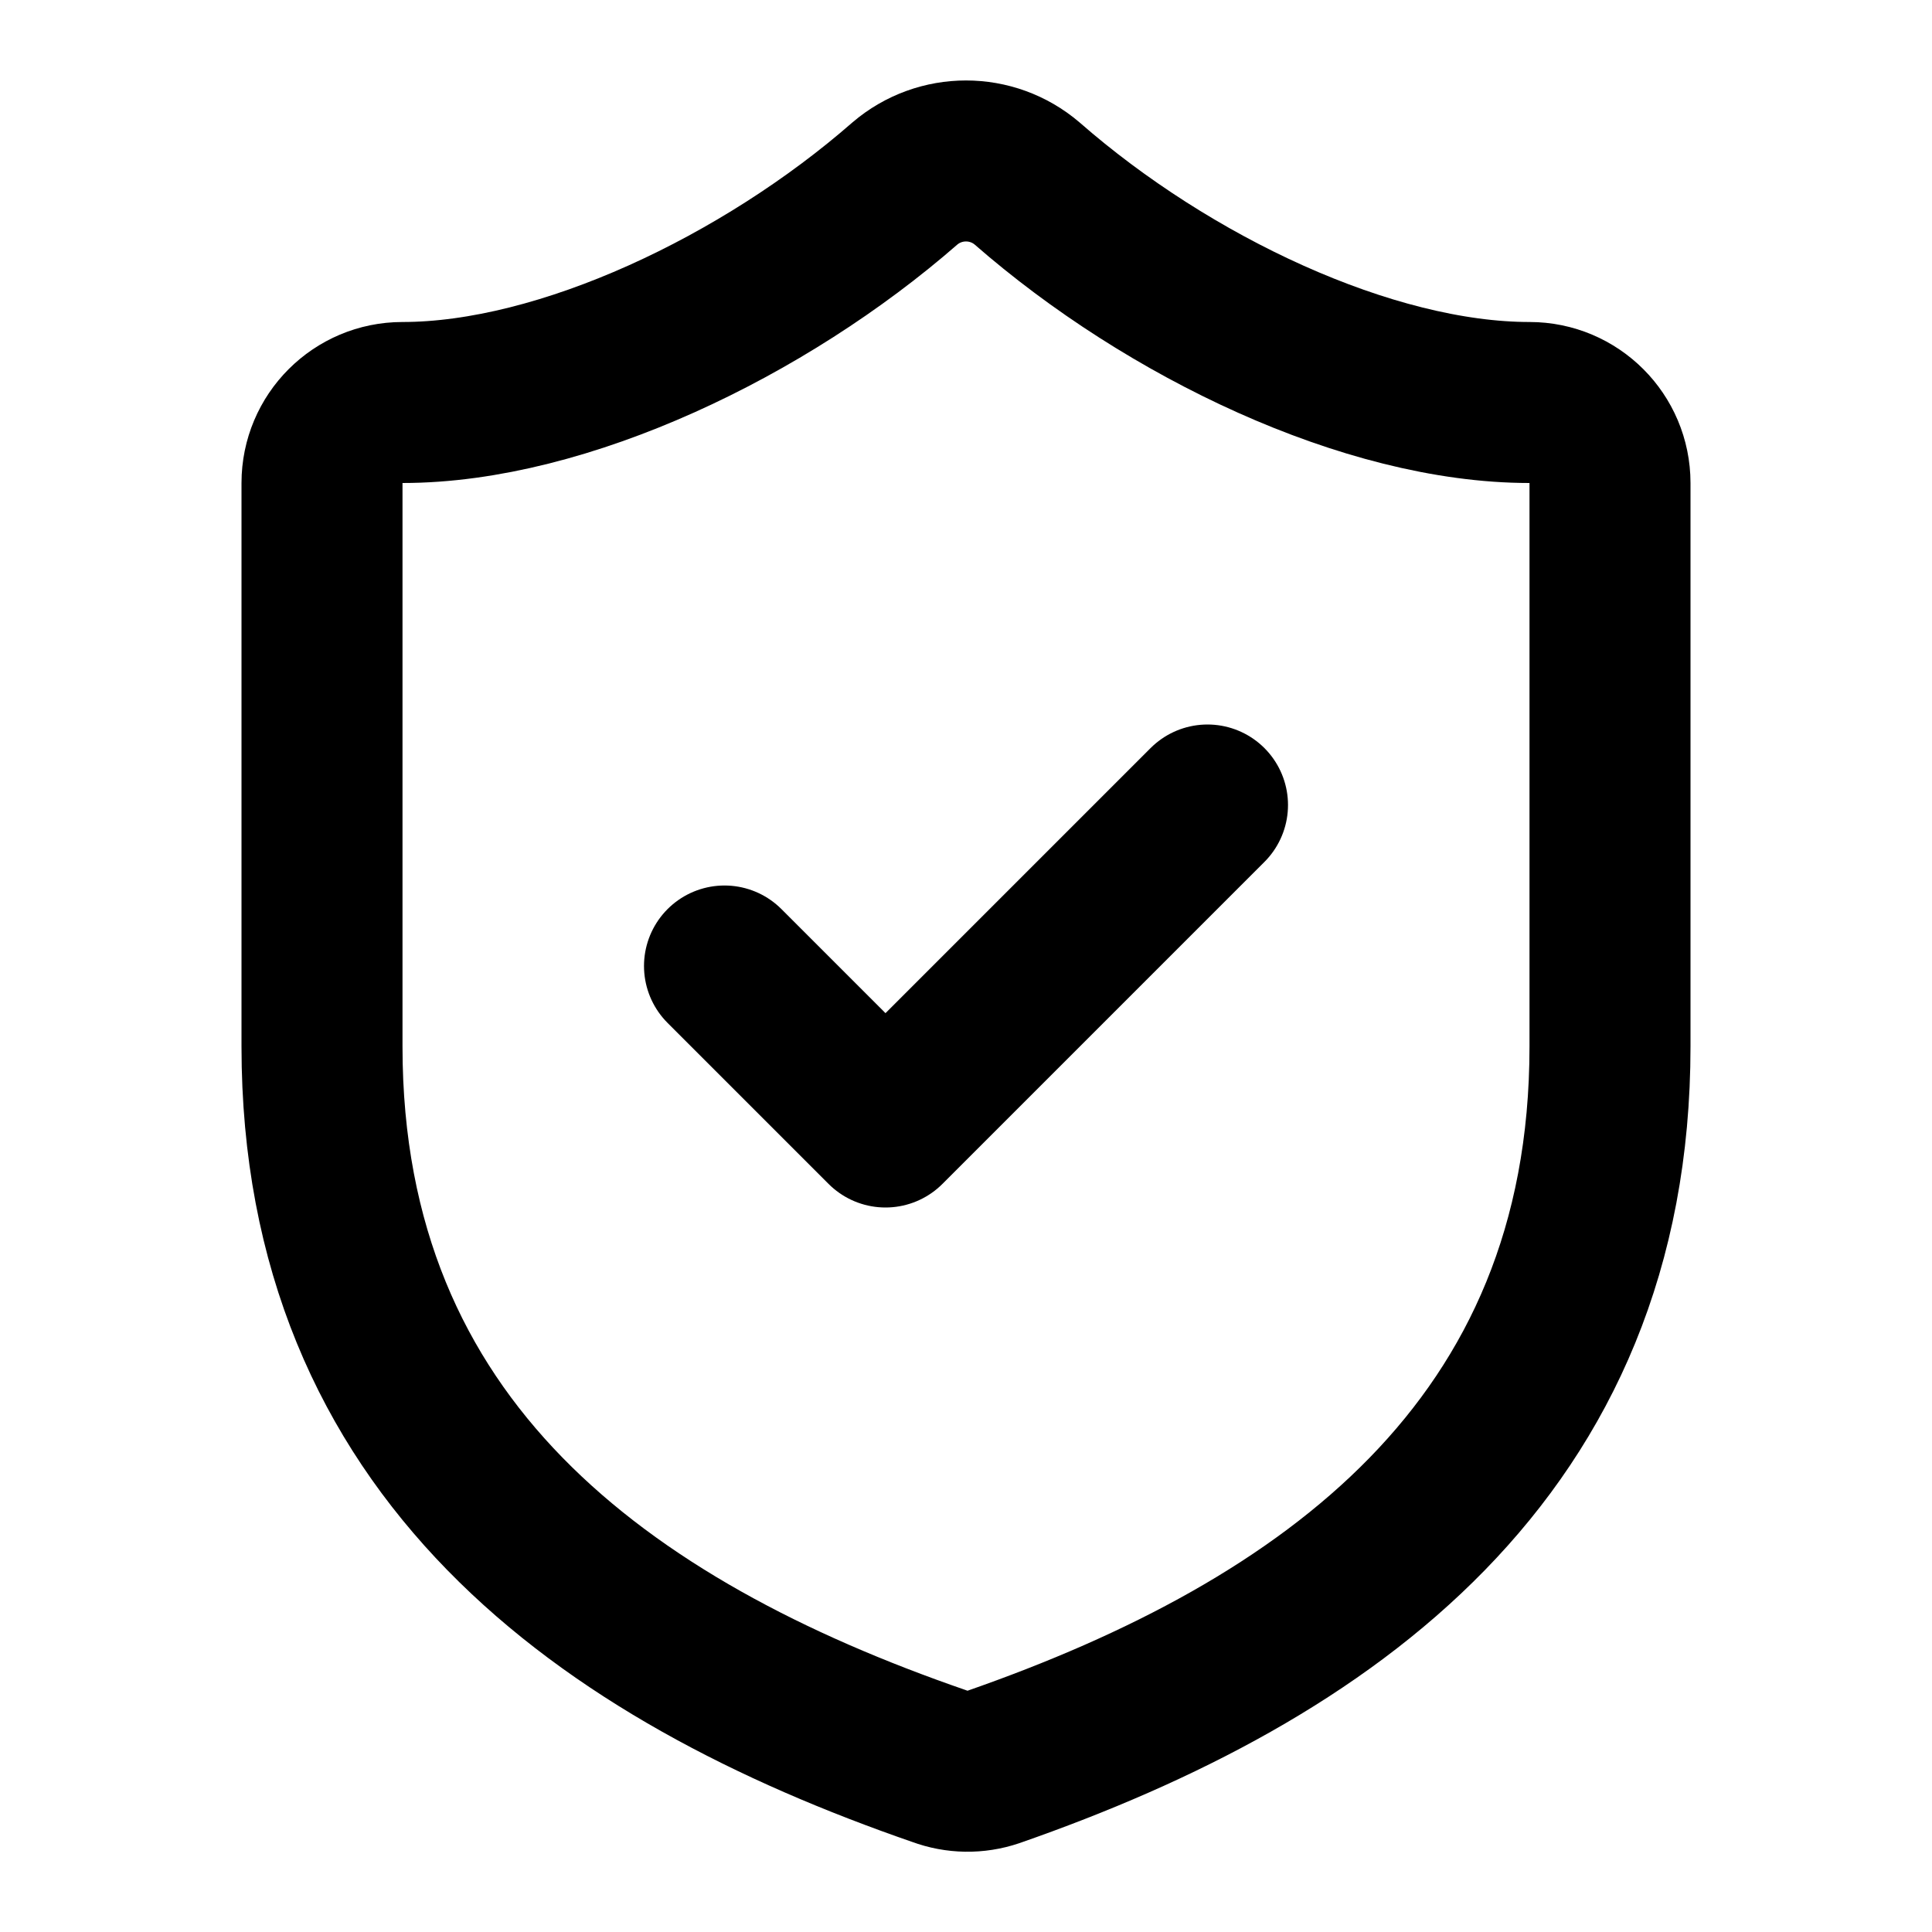
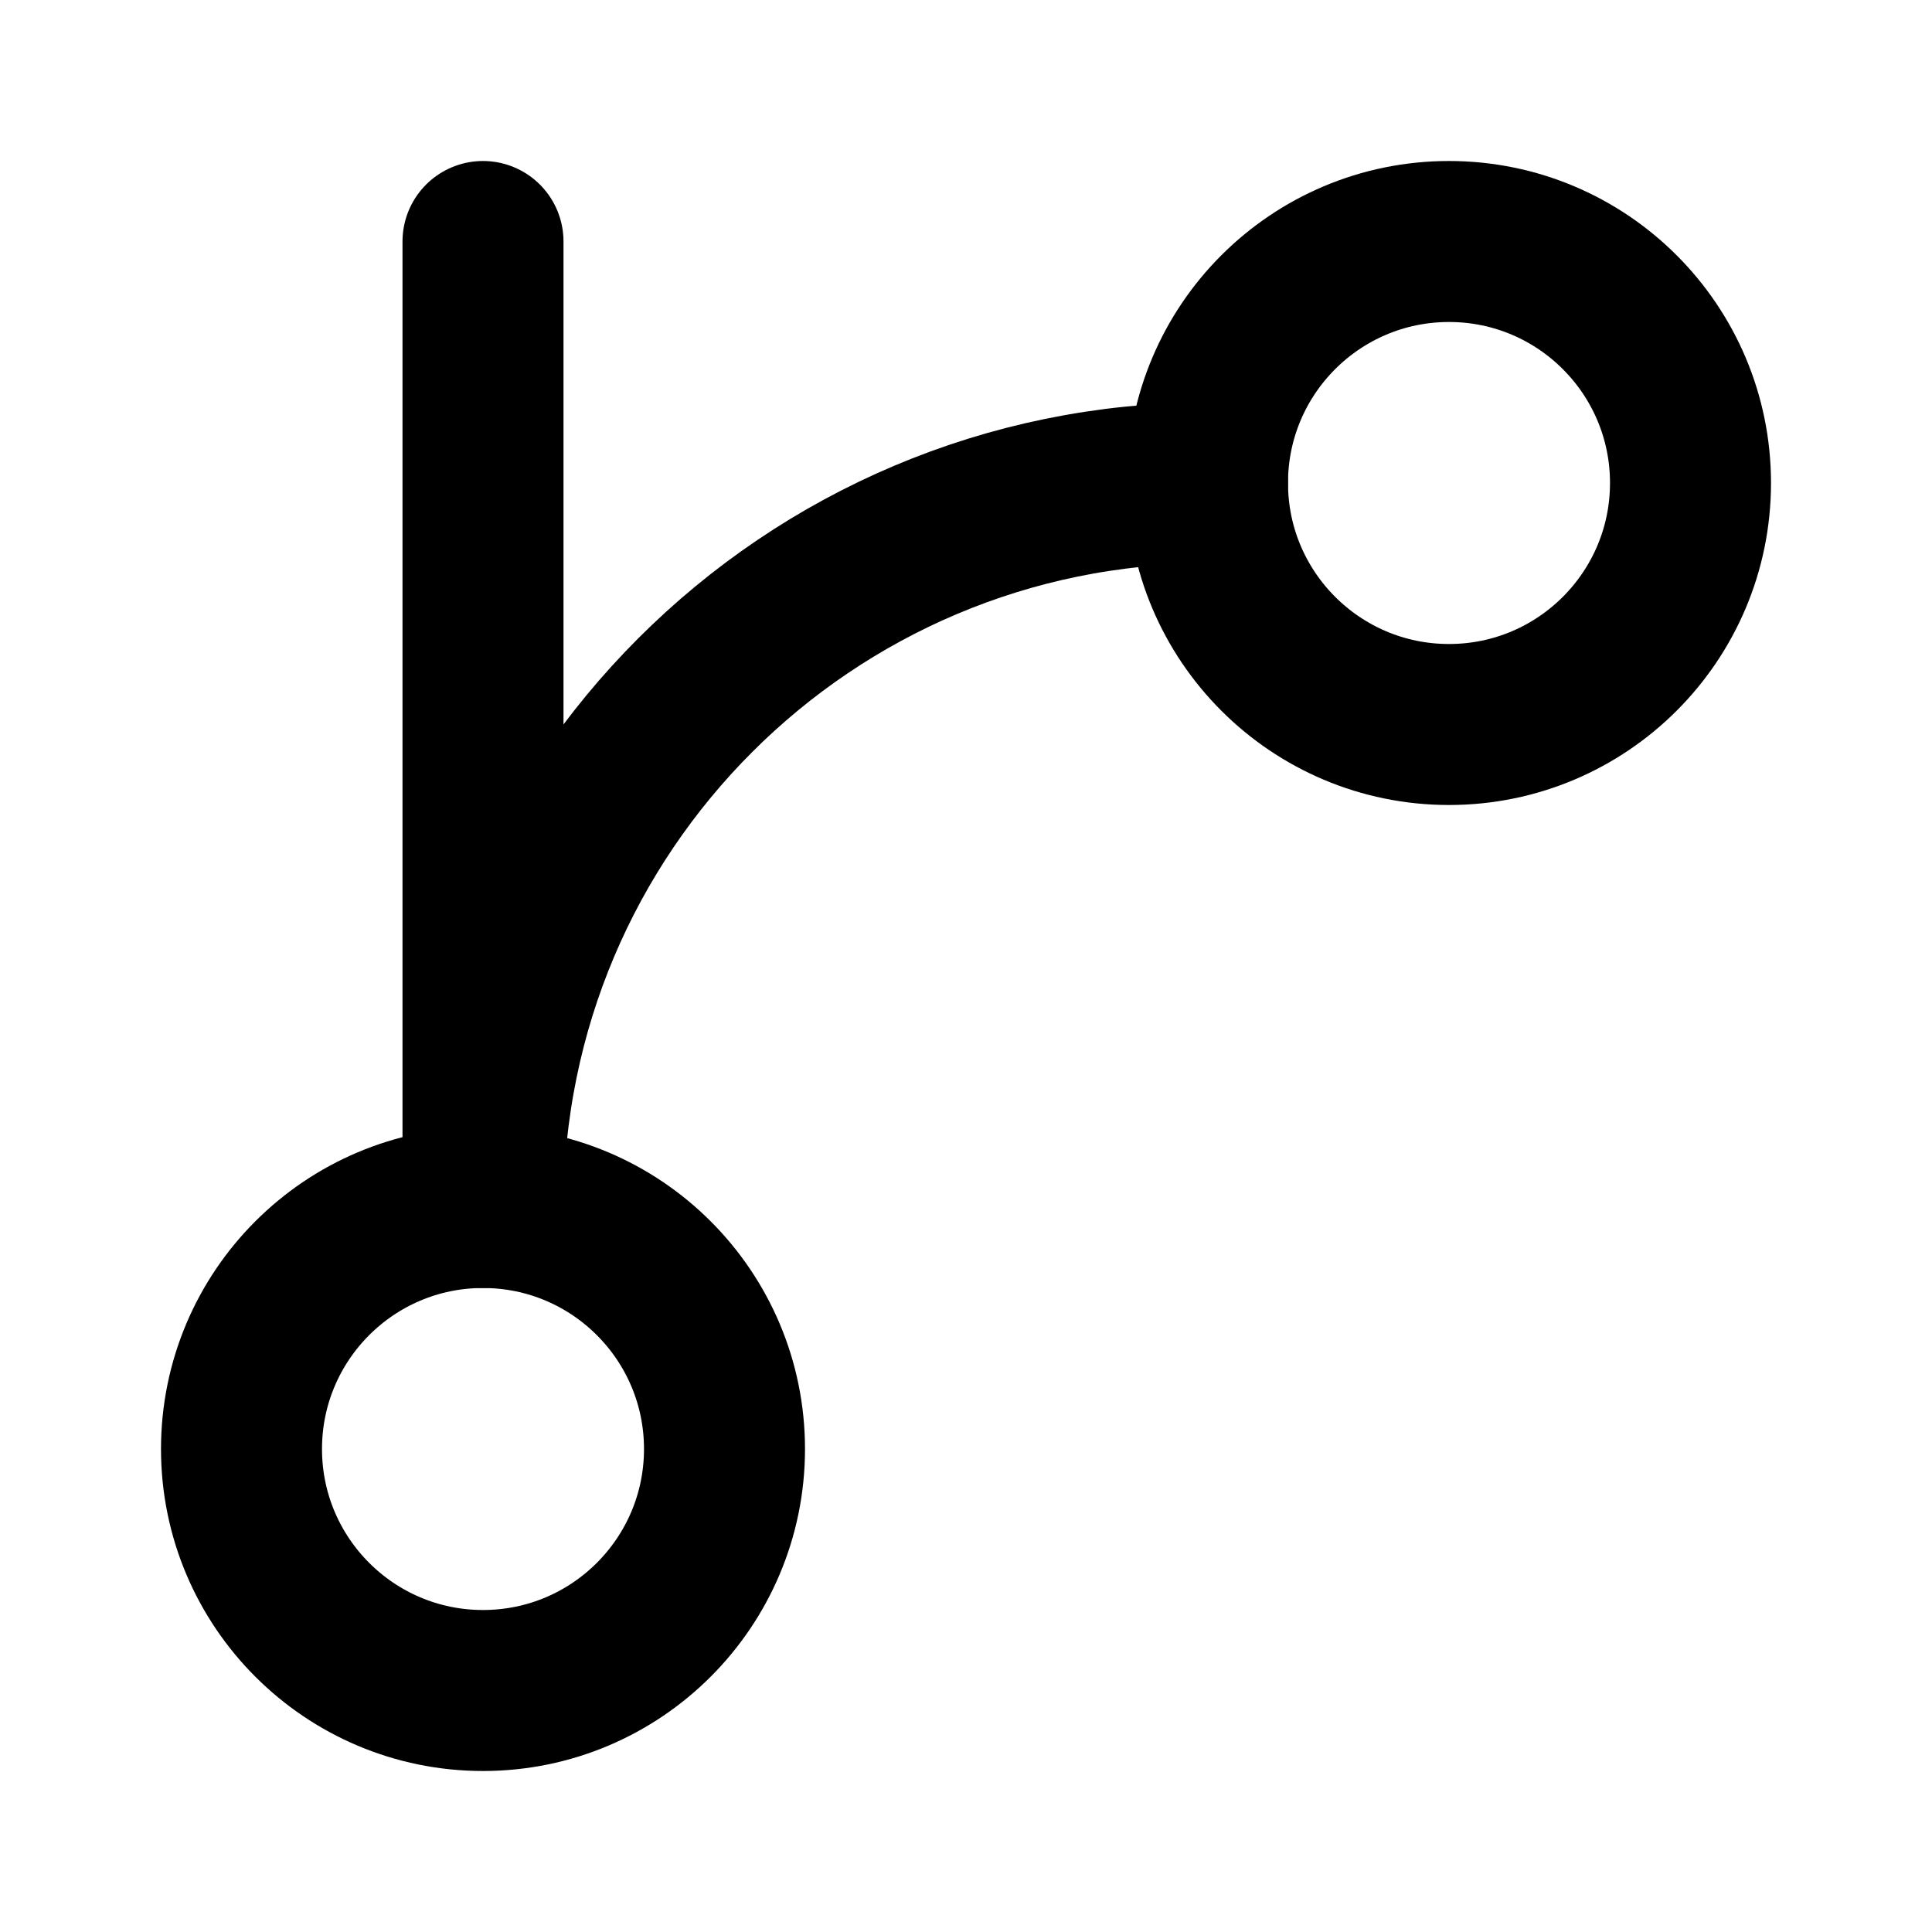
- <svg xmlns="http://www.w3.org/2000/svg" class="lucide lucide-shield-check" width="24" height="24" viewBox="0 0 24 24" fill="none" stroke="currentColor" stroke-width="2" stroke-linecap="round" stroke-linejoin="round">
-   <path d="M20 13c0 5-3.5 7.5-7.66 8.95a1 1 0 0 1-.67-.01C7.5 20.5 4 18 4 13V6a1 1 0 0 1 1-1c2 0 4.5-1.2 6.24-2.72a1.17 1.17 0 0 1 1.52 0C14.51 3.81 17 5 19 5a1 1 0 0 1 1 1z" />
-   <path d="m9 12 2 2 4-4" />
+ <svg xmlns="http://www.w3.org/2000/svg" class="lucide lucide-git-branch" width="24" height="24" viewBox="0 0 24 24" fill="none" stroke="currentColor" stroke-width="2" stroke-linecap="round" stroke-linejoin="round">
+   <path d="M15 6a9 9 0 0 0-9 9V3" />
+   <circle cx="18" cy="6" r="3" />
+   <circle cx="6" cy="18" r="3" />
</svg>
